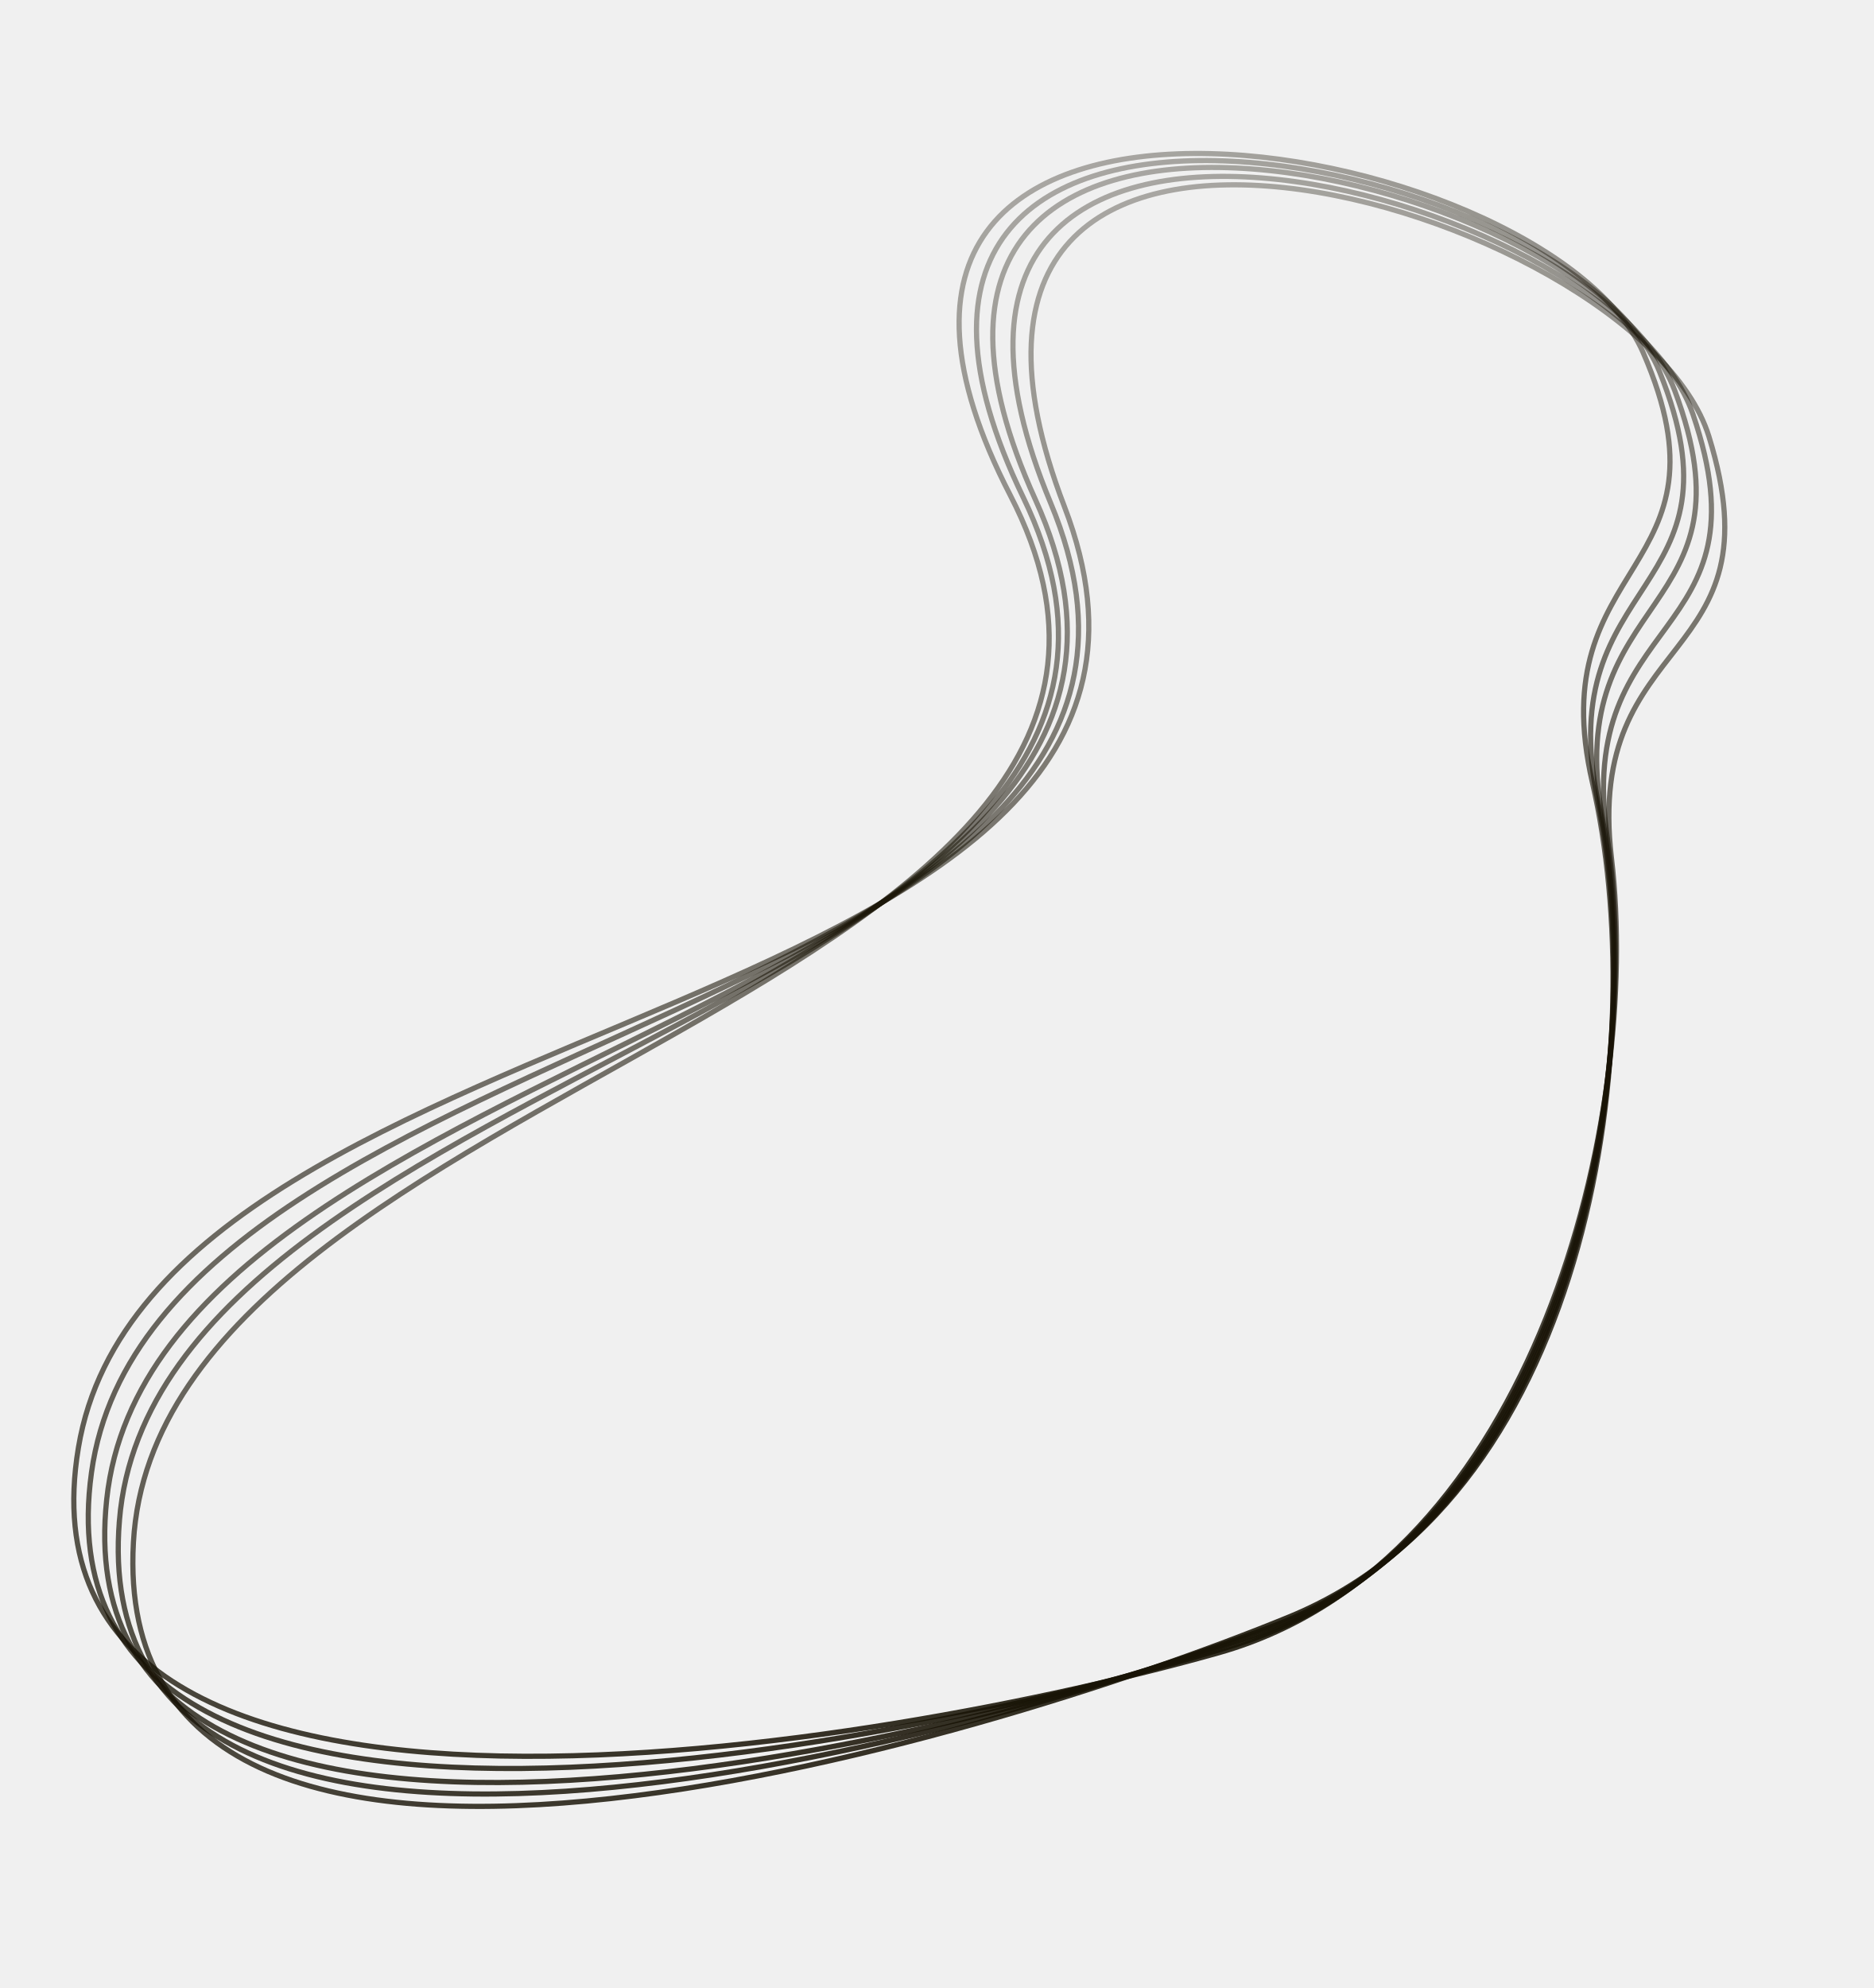
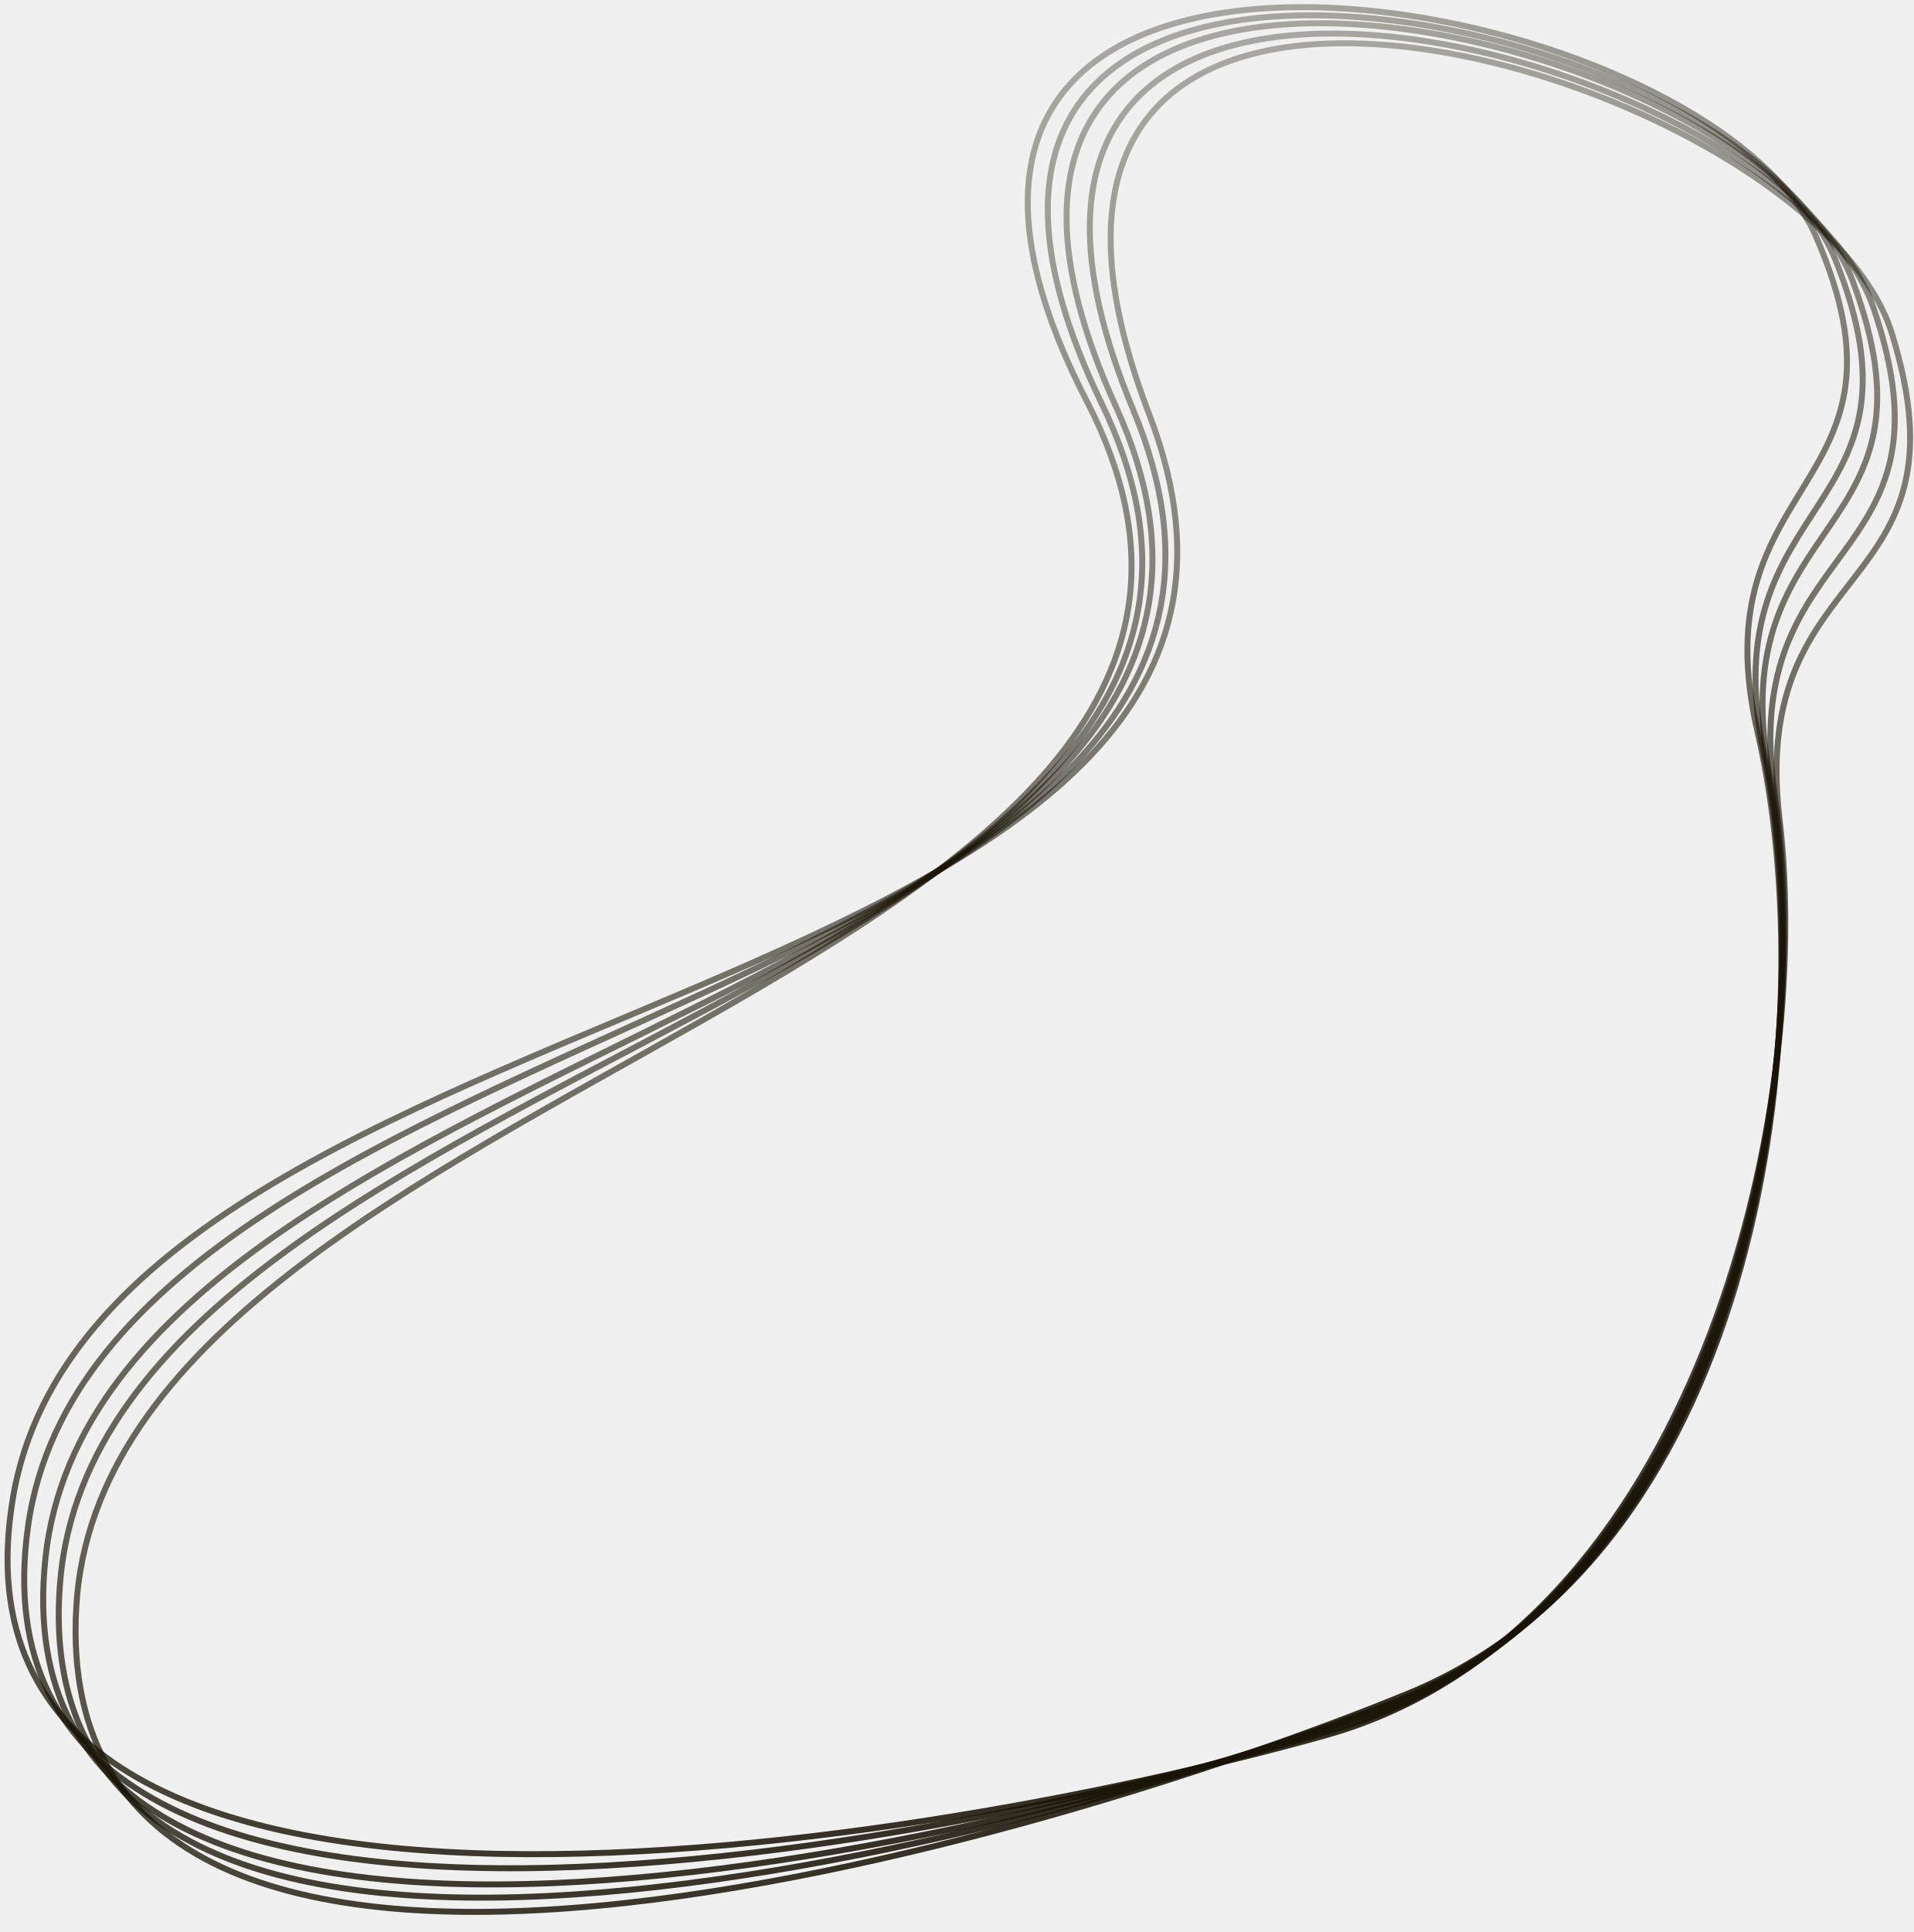
- <svg xmlns="http://www.w3.org/2000/svg" viewBox="0 0 361 383" fill="none">
-   <path clip-rule="evenodd" d="M25.708 297.16c4.998-89.489 218.639-105.583 168.969-201.72-49.669-96.136 103.287-70.342 121.93-27.522 18.642 42.821-19.822 39.354-9.767 82.874 11.247 48.686.644 136.481-58.456 160.719S20.709 386.649 25.708 297.16Z" stroke="url(#a)" />
-   <path clip-rule="evenodd" d="M20.562 288.864c9.523-89.107 223.694-93.957 178.959-192.575s106.712-64.824 123.162-21.081c16.449 43.743-21.788 38.26-13.952 82.25 8.767 49.212-6.267 136.333-66.516 157.435-60.25 21.101-231.177 63.079-221.653-26.029Z" stroke="url(#b)" />
-   <path clip-rule="evenodd" d="M17.63 283.674c12.274-88.758 226.488-86.74 184.823-186.743S311.116 35.56 326.205 79.808s-22.959 37.543-16.486 81.763c7.242 49.468-10.478 136.065-71.35 155.224-60.871 19.16-233.012 55.637-220.739-33.121Z" stroke="url(#c)" />
-   <path clip-rule="evenodd" d="M23.01 292.931c7.327-89.323 221.311-99.643 174.162-197.087s105.082-67.53 122.603-24.22c17.521 43.309-20.839 38.804-11.921 82.581 9.976 48.972-2.909 136.45-62.619 159.084s-229.55 68.964-222.224-20.358Z" stroke="url(#d)" />
-   <path clip-rule="evenodd" d="M15.111 278.886c14.757-88.364 228.828-80.117 189.984-181.29C166.252-3.58 315.435 39.41 329.277 84.078s-24.003 36.859-18.772 81.25c5.851 49.659-14.29 135.704-75.674 153.085C173.448 335.794.354 367.25 15.111 278.885Z" stroke="url(#e)" />
+ <svg xmlns="http://www.w3.org/2000/svg" width="320" height="323" viewBox="0 0 320 323" fill="none">
+   <g clip-path="url(#clip0_201_393)">
+     <path fill-rule="evenodd" clip-rule="evenodd" d="M12.747 268.791C17.746 179.302 231.386 163.208 181.716 67.071C132.047 -29.066 285.004 -3.272 303.646 39.548C322.289 82.369 283.825 78.902 293.879 122.422C305.126 171.108 294.523 258.903 235.423 283.141C176.323 307.379 7.748 358.279 12.747 268.791Z" stroke="url(#paint0_linear_201_393)" />
+     <path fill-rule="evenodd" clip-rule="evenodd" d="M7.601 260.495C17.125 171.388 231.296 166.537 186.561 67.919C141.826 -30.698 293.273 3.095 309.722 46.838C326.171 90.581 287.934 85.098 295.771 129.089C304.538 178.3 289.503 265.422 229.254 286.523C169.005 307.625 -1.923 349.602 7.601 260.495Z" stroke="url(#paint1_linear_201_393)" />
+     <path fill-rule="evenodd" clip-rule="evenodd" d="M4.67 255.304C16.943 166.547 231.158 168.564 189.493 68.561C147.828 -31.442 298.155 7.19 313.244 51.439C328.333 95.687 290.285 88.981 296.758 133.201C304 182.67 286.28 269.266 225.409 288.425C164.537 307.585 -7.603 344.062 4.67 255.304Z" stroke="url(#paint2_linear_201_393)" />
+     <path fill-rule="evenodd" clip-rule="evenodd" d="M10.05 264.561C17.377 175.239 231.361 164.919 184.211 67.475C137.062 -29.969 289.293 -0.055 306.814 43.254C324.336 86.563 285.976 82.058 294.893 125.835C304.869 174.807 291.985 262.285 232.274 284.919C172.564 307.553 2.723 353.883 10.05 264.561Z" stroke="url(#paint3_linear_201_393)" />
+     <path fill-rule="evenodd" clip-rule="evenodd" d="M2.151 250.517C16.908 162.152 230.978 170.399 192.135 69.225C153.291 -31.949 302.474 11.04 316.316 55.709C330.158 100.379 292.313 92.569 297.544 136.959C303.395 186.618 283.254 272.663 221.871 290.045C160.487 307.426 -12.606 338.881 2.151 250.517Z" stroke="url(#paint4_linear_201_393)" />
+   </g>
  <defs>
-     <linearGradient id="a" x1="41.687" y1="-78.173" x2="238.328" y2="381.57" gradientUnits="userSpaceOnUse">
+     <linearGradient id="paint0_linear_201_393" x1="28.727" y1="-106.543" x2="225.367" y2="353.201" gradientUnits="userSpaceOnUse">
      <stop stop-color="#181306" stop-opacity="0" />
      <stop offset="1" stop-color="#181306" />
    </linearGradient>
-     <linearGradient id="b" x1="55.527" y1="-85.13" x2="227.98" y2="384.567" gradientUnits="userSpaceOnUse">
+     <linearGradient id="paint1_linear_201_393" x1="42.566" y1="-113.5" x2="215.019" y2="356.198" gradientUnits="userSpaceOnUse">
      <stop stop-color="#181306" stop-opacity="0" />
      <stop offset="1" stop-color="#181306" />
    </linearGradient>
-     <linearGradient id="c" x1="64.137" y1="-89.014" x2="221.56" y2="386.121" gradientUnits="userSpaceOnUse">
+     <linearGradient id="paint2_linear_201_393" x1="51.177" y1="-117.384" x2="208.6" y2="357.751" gradientUnits="userSpaceOnUse">
      <stop stop-color="#181306" stop-opacity="0" />
      <stop offset="1" stop-color="#181306" />
    </linearGradient>
-     <linearGradient id="d" x1="48.755" y1="-81.84" x2="233.039" y2="383.179" gradientUnits="userSpaceOnUse">
+     <linearGradient id="paint3_linear_201_393" x1="35.794" y1="-110.209" x2="220.078" y2="354.809" gradientUnits="userSpaceOnUse">
      <stop stop-color="#181306" stop-opacity="0" />
      <stop offset="1" stop-color="#181306" />
    </linearGradient>
-     <linearGradient id="e" x1="72.05" y1="-92.297" x2="215.675" y2="387.346" gradientUnits="userSpaceOnUse">
+     <linearGradient id="paint4_linear_201_393" x1="59.089" y1="-120.667" x2="202.714" y2="358.976" gradientUnits="userSpaceOnUse">
      <stop stop-color="#181306" stop-opacity="0" />
      <stop offset="1" stop-color="#181306" />
    </linearGradient>
+     <clipPath id="clip0_201_393">
+       <rect width="320" height="323" fill="white" />
+     </clipPath>
  </defs>
</svg>
